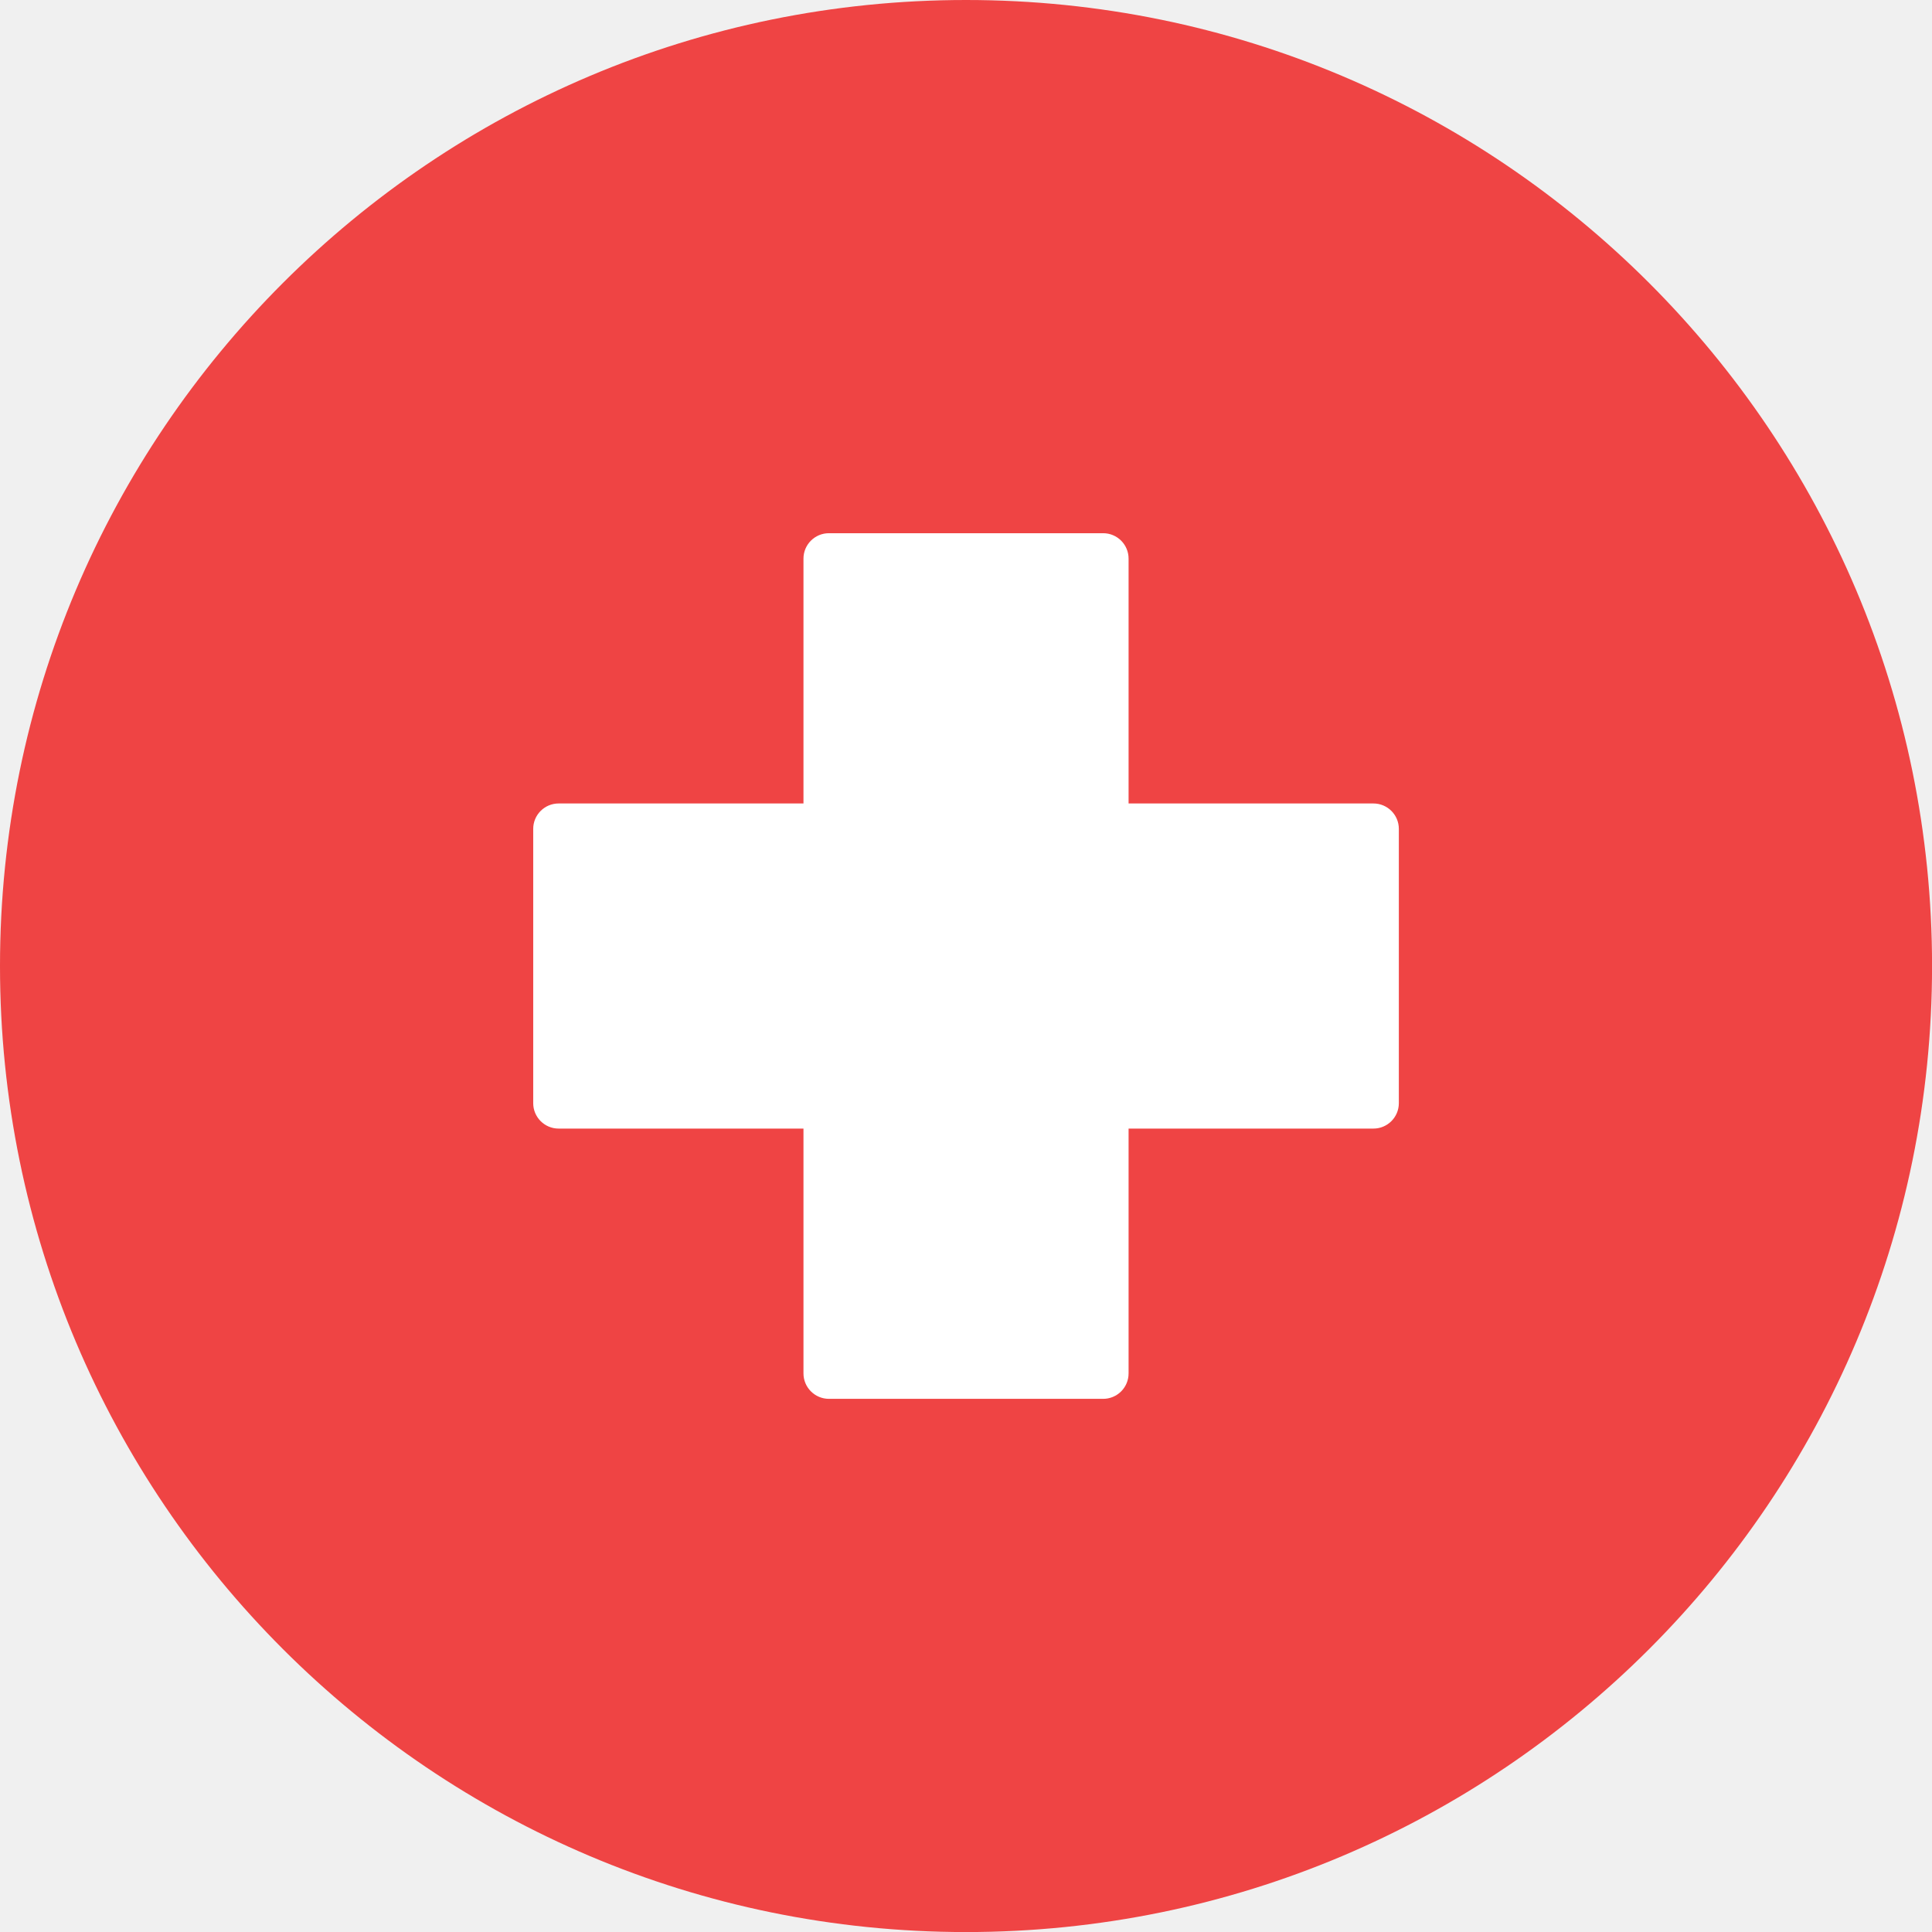
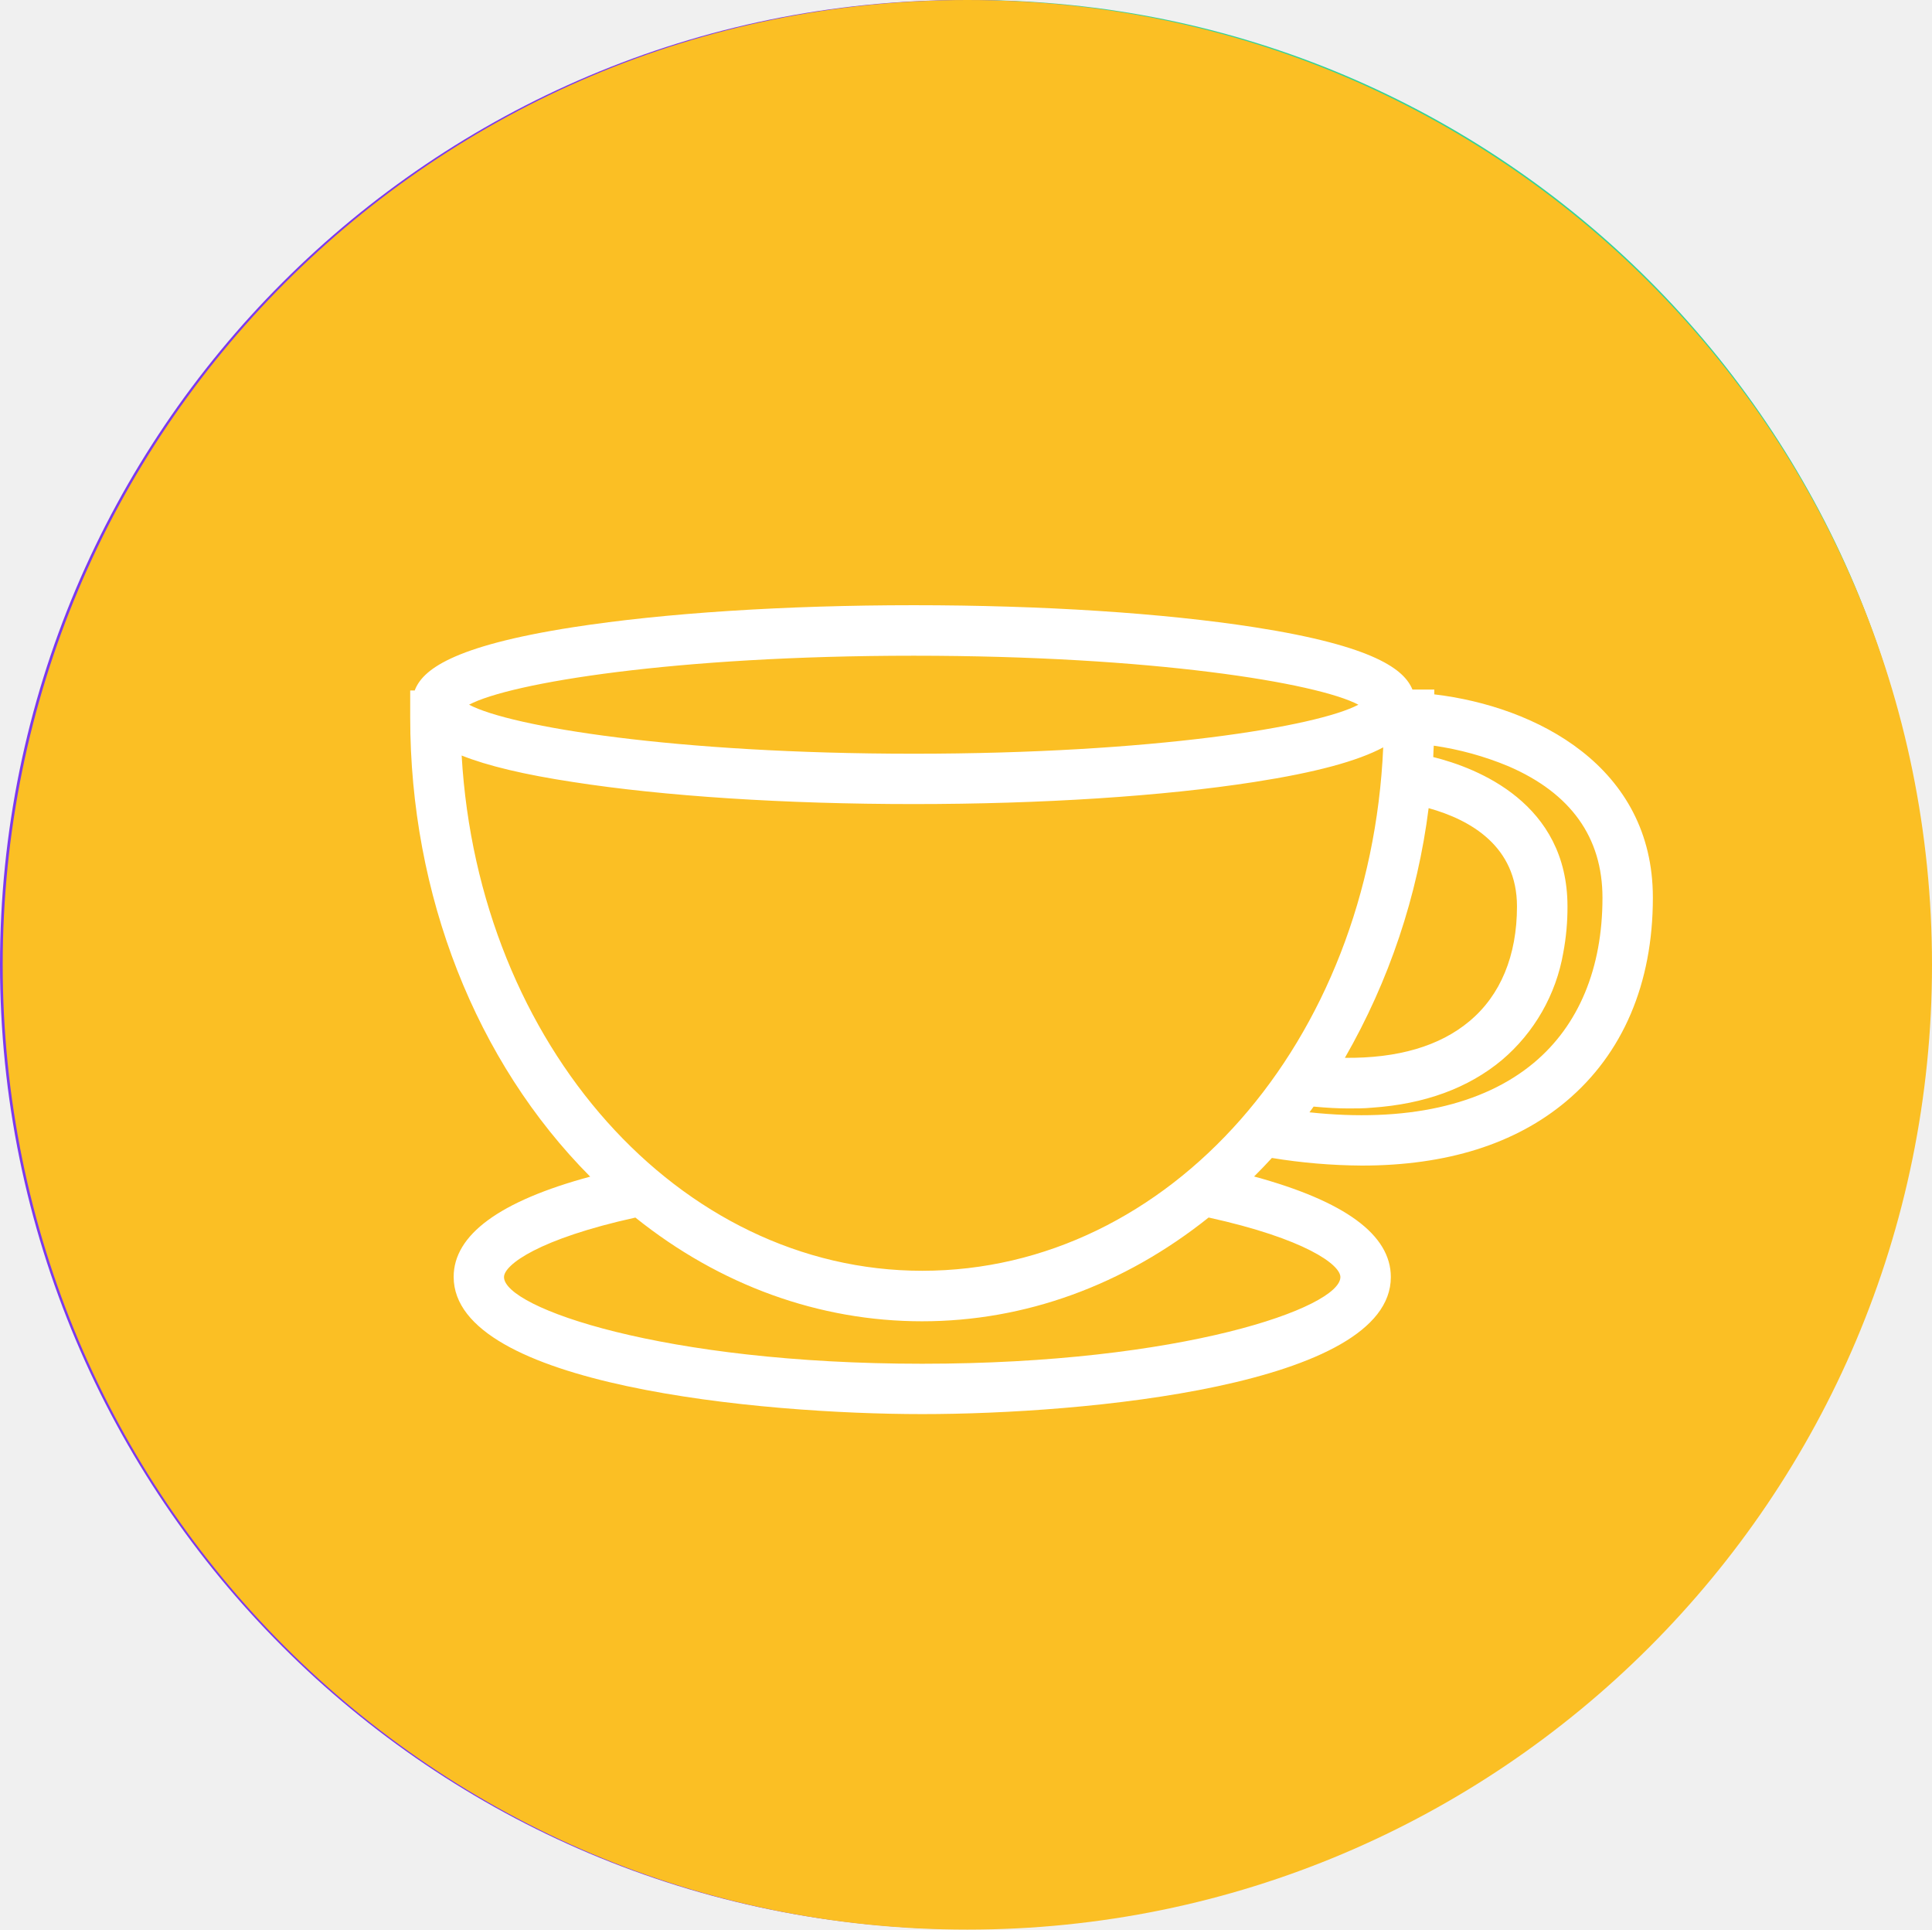
- <svg xmlns="http://www.w3.org/2000/svg" id="Capa_1" data-name="Capa 1" viewBox="0 0 359.65 359.65">
+ <svg xmlns="http://www.w3.org/2000/svg" id="Capa_1" data-name="Capa 1" viewBox="0 0 364.97 364.47">
  <defs>
-     <style>.cls-1{fill:#ef4444;}.cls-2{fill:#fff;}</style>
+     <style>.cls-1{fill:#ef4444;}.cls-2{fill:#fff;}.cls-3{fill:#3b82f6;}.cls-4{fill:#34d399;}.cls-5{fill:#7c3aed;}.cls-6{fill:#fbbf24;}</style>
  </defs>
-   <circle class="cls-1" cx="179.83" cy="179.83" r="179.83" />
-   <path class="cls-2" d="M275.84,169.74H230.26V124.16a4.73,4.73,0,0,0-4.73-4.73H174.47a4.73,4.73,0,0,0-4.73,4.73v45.58H124.16a4.73,4.73,0,0,0-4.73,4.73v51.06a4.73,4.73,0,0,0,4.73,4.73h45.58v45.57a4.74,4.74,0,0,0,4.73,4.74h51.06a4.73,4.73,0,0,0,4.73-4.74V230.26h45.58a4.73,4.73,0,0,0,4.73-4.73V174.47A4.73,4.73,0,0,0,275.84,169.74Z" transform="translate(-20.17 -20.17)" />
+   <circle class="cls-1" cx="182.54" cy="181.73" r="179.83" />
+   <path class="cls-2" d="M275.84,169.74H230.26V124.16a4.73,4.73,0,0,0-4.73-4.73H174.47a4.73,4.73,0,0,0-4.73,4.73v45.58H124.16a4.73,4.73,0,0,0-4.73,4.73v51.06a4.73,4.73,0,0,0,4.73,4.73h45.58v45.57a4.74,4.74,0,0,0,4.73,4.74h51.06a4.73,4.73,0,0,0,4.73-4.74V230.26h45.58a4.73,4.73,0,0,0,4.73-4.73V174.47A4.73,4.73,0,0,0,275.84,169.74Z" transform="translate(-17.46 -18.27)" />
+   <circle class="cls-3" cx="182.54" cy="181.95" r="179.83" />
+   <path class="cls-2" d="M149.66,184,102.81,221.8a4,4,0,0,0-1.5,3.13v43.83a4,4,0,0,0,4,4h46.86a4,4,0,0,0,4-4V187.15a4,4,0,0,0-2.29-3.63A4,4,0,0,0,149.66,184Zm-1.5,80.72h-38.8V226.86l38.8-31.3Z" transform="translate(-17.46 -18.27)" />
+   <path class="cls-2" d="M183.31,159.55l-12.09,7.56a4,4,0,0,0-1.9,3.41v98.24a4,4,0,0,0,4,4H220.2a4,4,0,0,0,4-4V199.24a4,4,0,0,0-1.12-2.79l-34.76-36.27A4,4,0,0,0,183.31,159.55Zm32.87,105.19h-38.8v-92l7.42-4.64,31.38,32.74Z" transform="translate(-17.46 -18.27)" />
+   <path class="cls-2" d="M269.23,168.41l-30.71,30.72a2.81,2.81,0,0,0-.83,2V270a2.83,2.83,0,0,0,2.83,2.83h30.71a2.83,2.83,0,0,0,2.82-2.83V170.41a2.82,2.82,0,0,0-4.82-2Zm-.82,98.74H243.34V202.29l25.07-25.07Z" transform="translate(-17.46 -18.27)" />
+   <path class="cls-2" d="M295.64,124.07l-66.45,48.86-38.68-40.49a4.78,4.78,0,0,0-5.73-.74L98.92,191.43c-5,3.45-.24,11.66,4.78,8.17q41.42-28.82,82.84-57.62l38.74,40.56c1.32,1.38,4.09,1.94,5.73.74q34.71-25.51,69.41-51C305.28,128.67,300.56,120.46,295.64,124.07Z" transform="translate(-17.46 -18.27)" />
+   <circle class="cls-4" cx="183.64" cy="180.89" r="180.89" />
+   <path class="cls-2" d="M285.25,269.34a18.59,18.59,0,0,0,18.58-18.51l.34-102.66a18.61,18.61,0,0,0-18.51-18.64L117,129h-.06a18.59,18.59,0,0,0-18.58,18.51L98,250.15a18.56,18.56,0,0,0,18.51,18.64l168.65.55Zm-152-16h-5.71v-.1h-.37a9.39,9.39,0,0,1-9.37-9.43l.29-89.8a9.42,9.42,0,0,1,9.41-9.37h0L275,145.1a9.43,9.43,0,0,1,9.38,9.44l-.3,89.79a9.42,9.42,0,0,1-9.4,9.38h0l-141.43-.47Z" transform="translate(-17.46 -18.27)" />
+   <path class="cls-2" d="M264,160H224.86a2,2,0,0,0-2,2v52a2,2,0,0,0,2,2H264a2,2,0,0,0,1.95-2V162A2,2,0,0,0,264,160Zm-2,52H226.82V163.92H262Z" transform="translate(-17.46 -18.27)" />
+   <path class="cls-2" d="M136.58,215.88h60.61a3.91,3.91,0,0,0,0-7.82H136.58a3.91,3.91,0,0,0,0,7.82Z" transform="translate(-17.46 -18.27)" />
+   <path class="cls-2" d="M225.54,226.63h-89a3.91,3.91,0,0,0,0,7.82h89a3.91,3.91,0,0,0,0-7.82Z" transform="translate(-17.46 -18.27)" />
+   <circle class="cls-5" cx="182.18" cy="182.18" r="182.18" />
+   <path class="cls-2" d="M199.64,301.27A100.82,100.82,0,1,0,98.82,200.45,100.93,100.93,0,0,0,199.64,301.27Zm0-180.33a79.51,79.51,0,1,1-79.51,79.51A79.6,79.6,0,0,1,199.64,120.94Z" transform="translate(-17.46 -18.27)" />
+   <path class="cls-2" d="M177.9,252.73a4.74,4.74,0,0,0,2.22.55,4.65,4.65,0,0,0,2.63-.8l71.41-48.12a4.72,4.72,0,0,0,0-7.82l-71.41-48.12a4.72,4.72,0,0,0-7.35,3.91v96.24A4.71,4.71,0,0,0,177.9,252.73Zm6.94-91.53,58.24,39.25L184.84,239.7Z" transform="translate(-17.46 -18.27)" />
+   <circle class="cls-6" cx="182.74" cy="182.23" r="182.23" />
+   <path class="cls-2" d="M288.41,149.42v-.91h-4.13c-1.52-3.71-7-8.21-29.83-11.77-17.24-2.68-40.1-4.16-64.37-4.16s-47.14,1.48-64.38,4.16c-23.1,3.6-28.48,8.17-29.9,11.95l-.85,0,0,5.08c0,33.5,12.38,65,34,86.74-17.11,4.62-25.79,11-25.79,18.93,0,20.5,57.91,25.92,88.53,25.92S280.2,280,280.2,259.48c0-8-8.68-14.33-25.83-19,1.21-1.21,2.33-2.37,3.36-3.5a109,109,0,0,0,17,1.44c16,0,29-4.08,38.6-12.14,10.71-9,16.37-22.26,16.37-38.46C329.72,163.05,307.71,151.71,288.41,149.42Zm-1.07,21.49c7.91,2.2,16.69,7.2,16.69,18.56,0,9.28-3.1,16.79-9,21.7-5.63,4.71-13.53,7-23.51,6.9A126.43,126.43,0,0,0,287.34,170.91Zm-97.27-28.79c45.13,0,76.19,5.12,84,9.25-7.77,4.14-38.83,9.26-84,9.26s-76.21-5.12-84-9.26C113.86,147.24,144.94,142.12,190.07,142.12Zm80.6,117.36c0,5.77-30,16.37-79,16.37s-79-10.6-79-16.37c0-2.33,6.63-7.23,24.82-11.24,16,12.82,34.76,19.59,54.16,19.59s38.07-6.78,54.13-19.6C264,252.24,270.67,257.14,270.67,259.48Zm-79-1.19c-45.92,0-83.83-42.6-87-97.32,4.9,1.95,11.8,3.6,21,5,17.24,2.69,40.1,4.17,64.38,4.17s47.13-1.48,64.37-4.17c11.47-1.78,19.48-3.93,24.34-6.54C276.32,215.05,238.41,258.29,191.67,258.29ZM307.23,219c-9.67,8.08-24.3,11.3-42.4,9.36l.78-1.08c2.56.24,4.67.35,6.61.35,1.49,0,2.95,0,4.38-.14,10-.68,18.22-3.7,24.58-9a34.2,34.2,0,0,0,11.6-20.3,46.21,46.21,0,0,0,.79-8.72c0-19.5-17-26.13-25.36-28.21,0-.72.08-1.44.1-2.15A58.08,58.08,0,0,1,302.42,163c11.78,5.08,17.76,13.44,17.76,24.84C320.18,201.15,315.7,211.92,307.23,219Z" transform="translate(-17.46 -18.27)" />
</svg>
